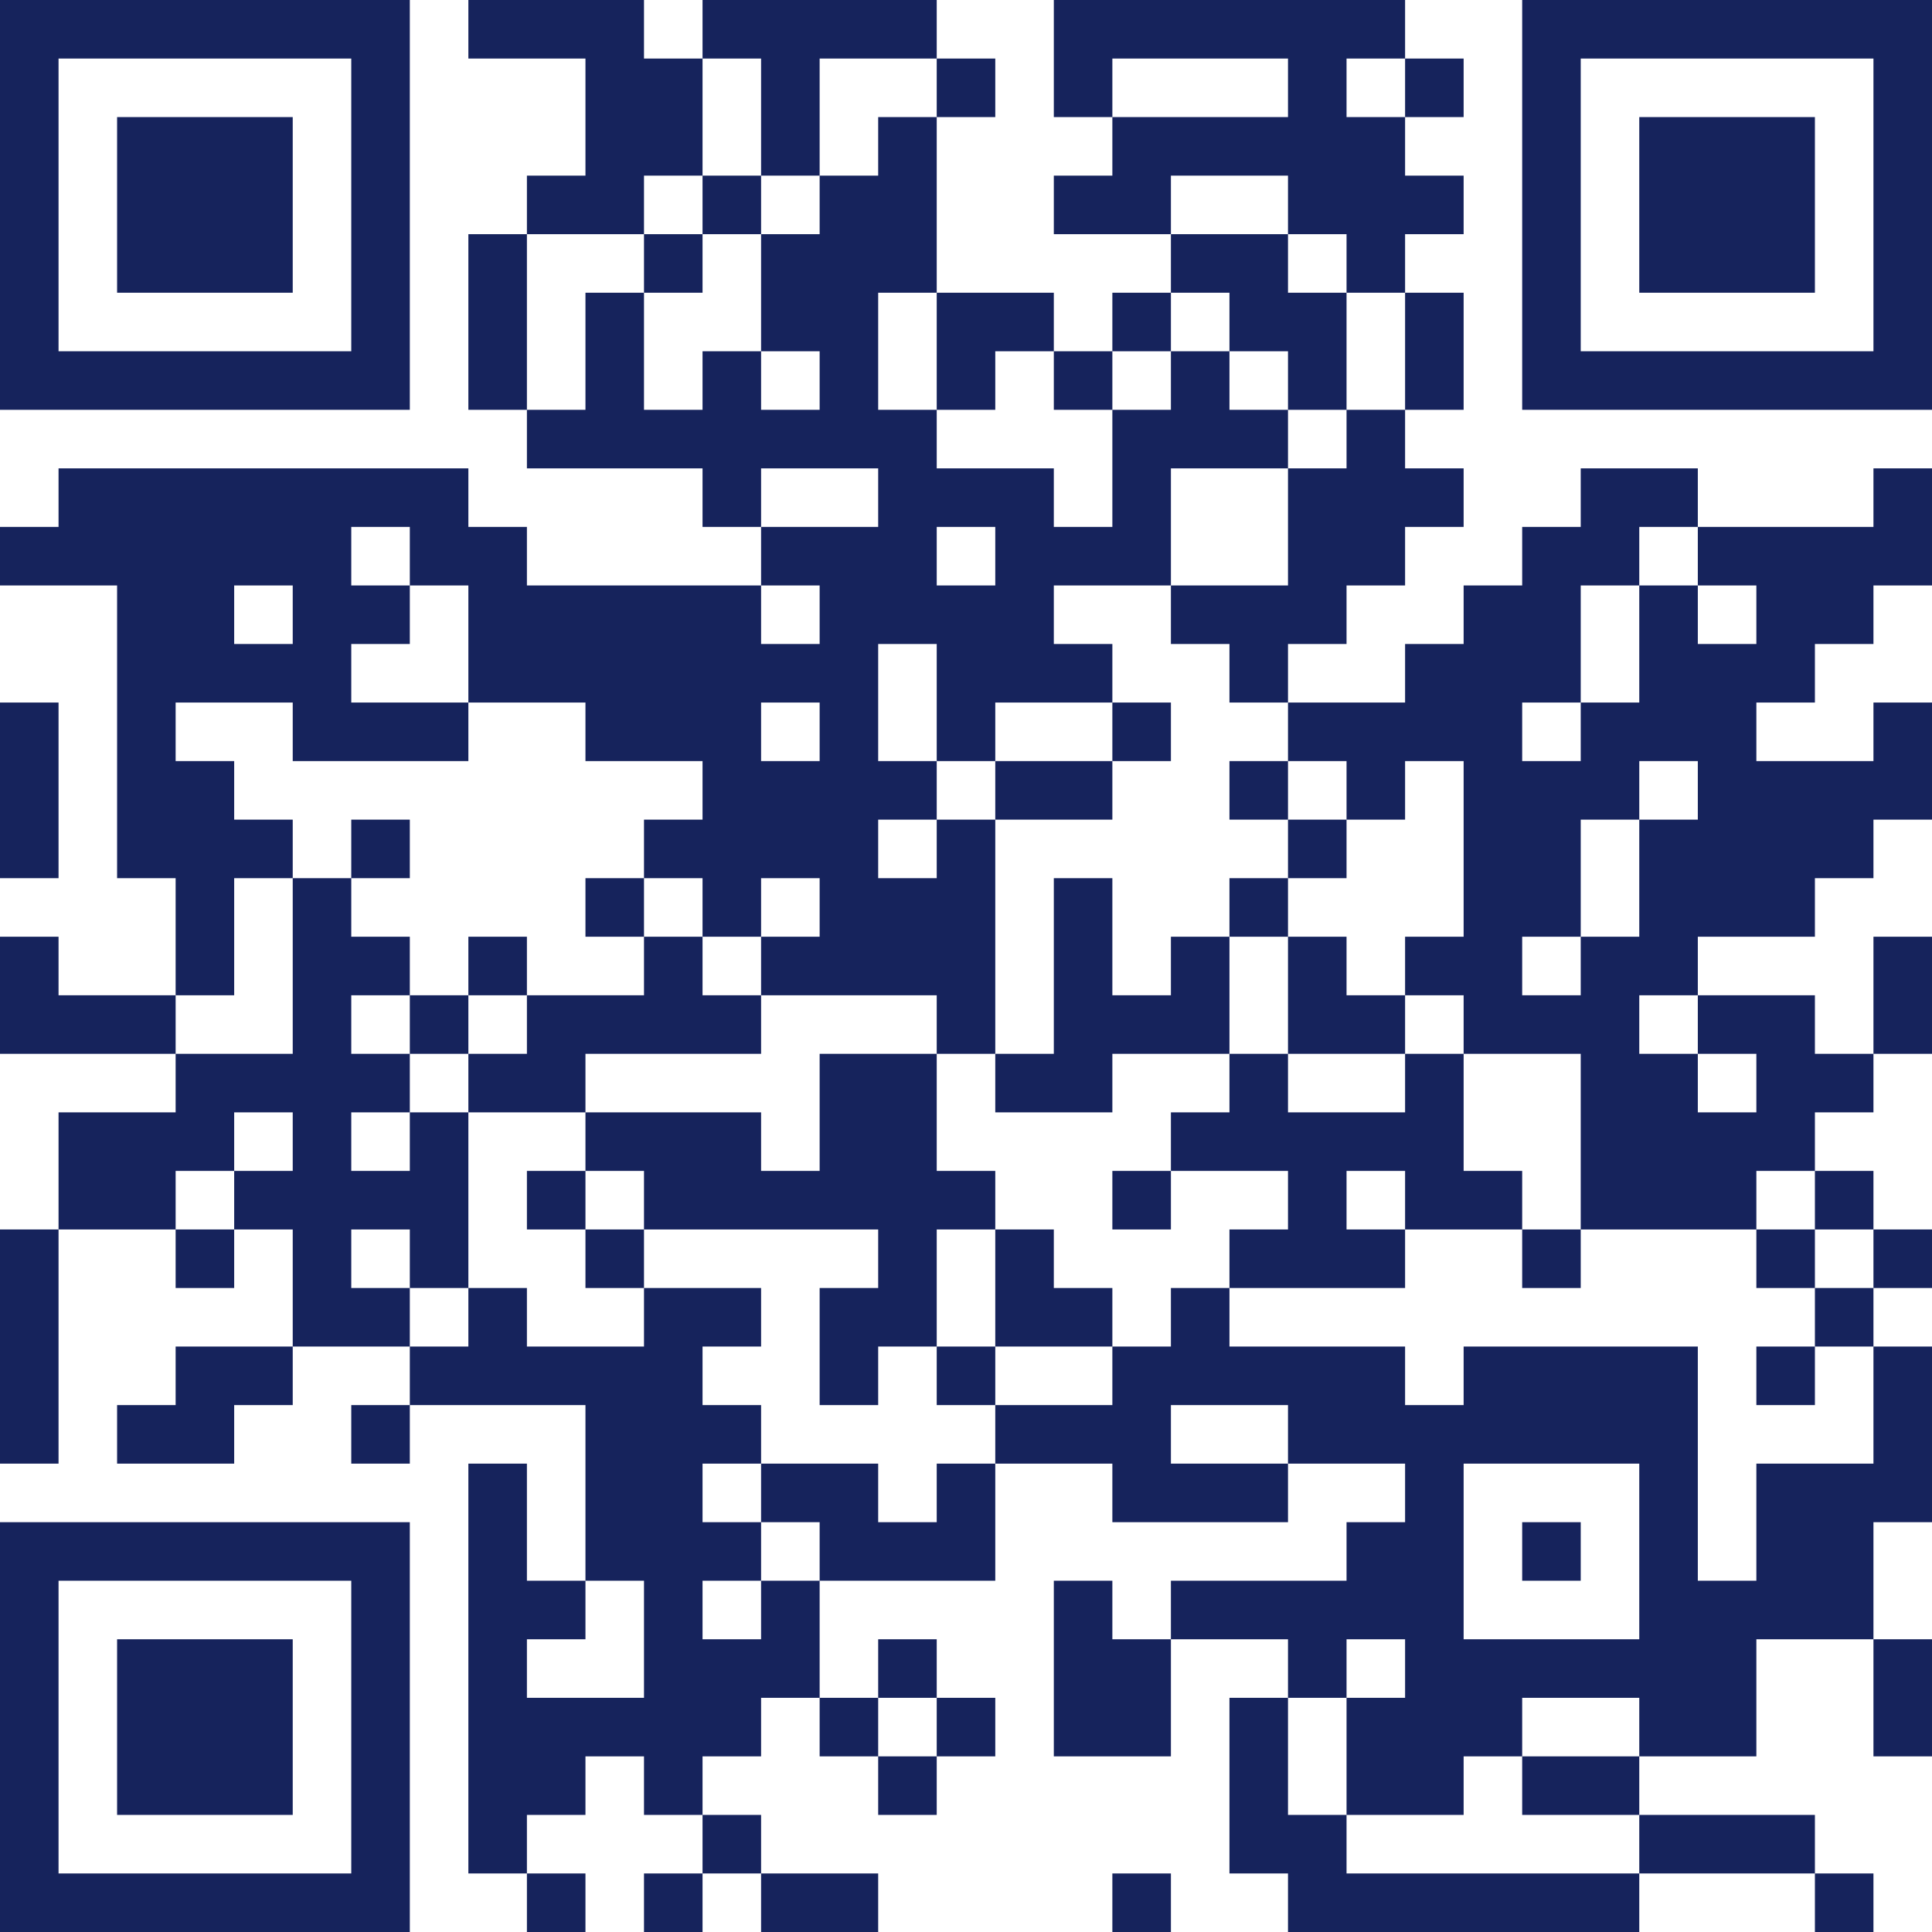
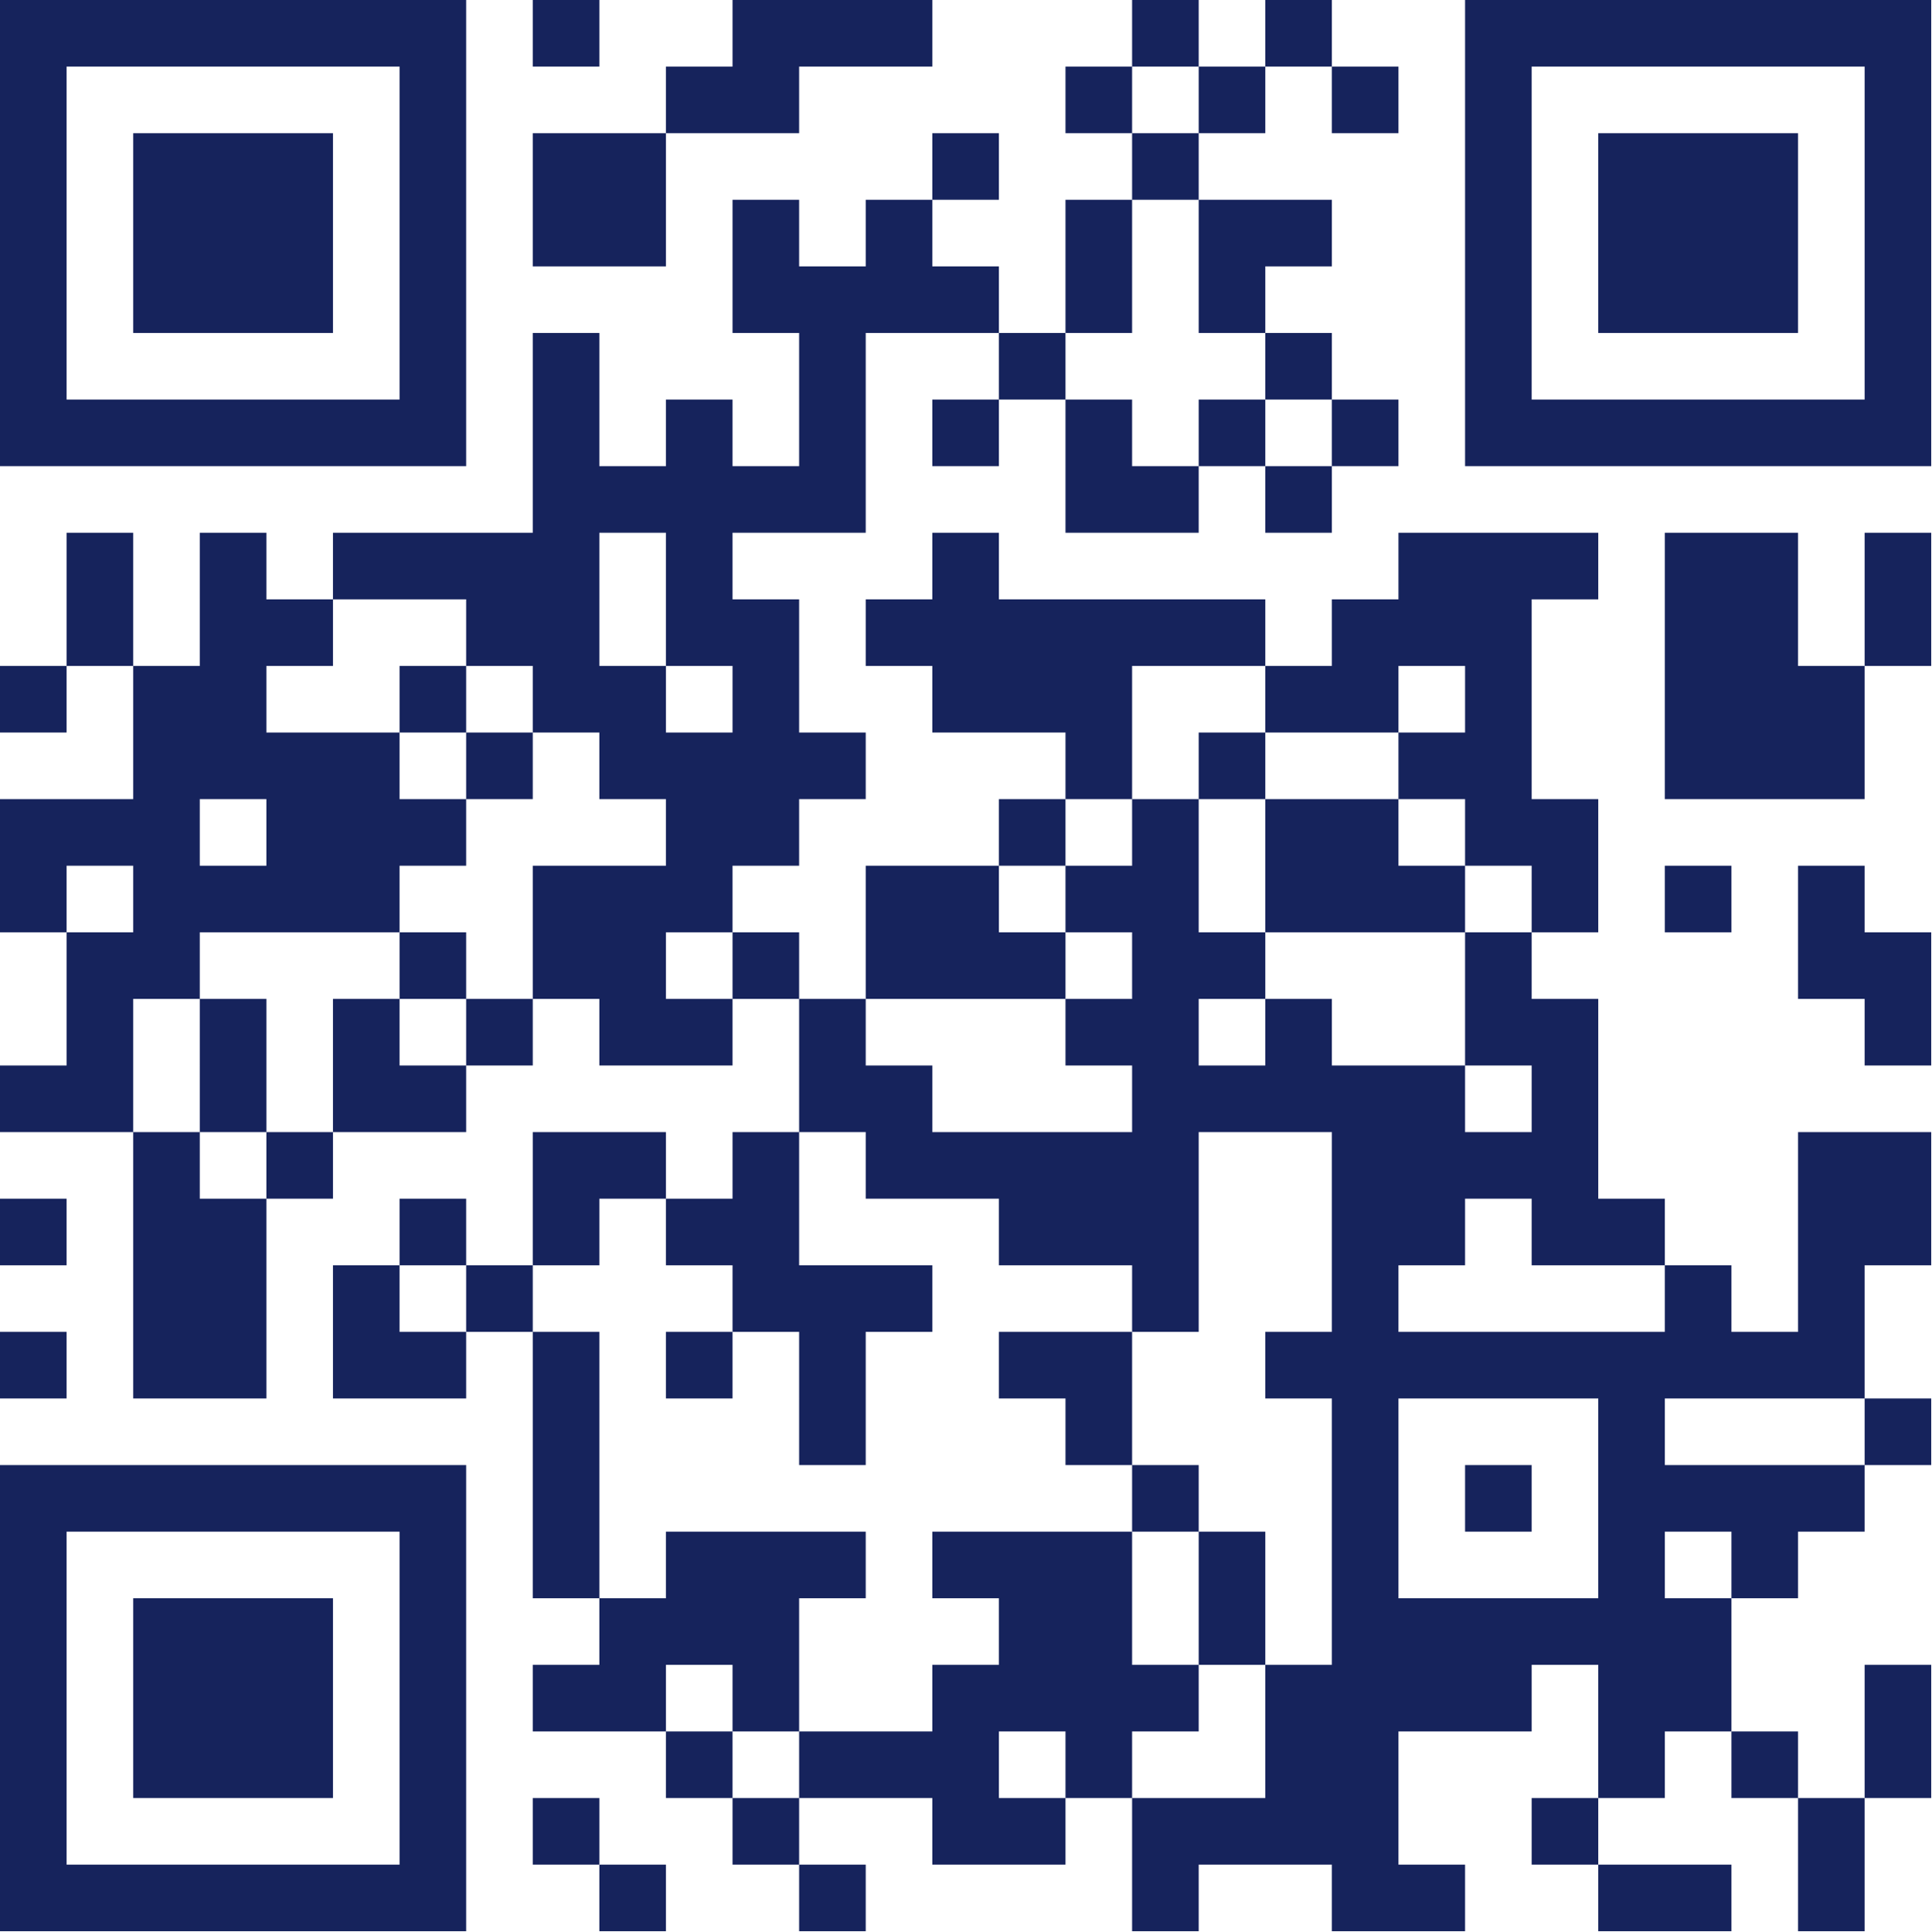
- <svg xmlns="http://www.w3.org/2000/svg" viewBox="0 0 330 330">
-   <path transform="scale(10)" stroke="#16235c" d="M0 0.5h7m1 0h3m1 0h4m2 0h6m2 0h7m-33 1h1m5 0h1m3 0h2m1 0h1m2 0h1m1 0h1m3 0h1m1 0h1m1 0h1m5 0h1m-33 1h1m1 0h3m1 0h1m3 0h2m1 0h1m1 0h1m3 0h5m2 0h1m1 0h3m1 0h1m-33 1h1m1 0h3m1 0h1m2 0h2m1 0h1m1 0h2m2 0h2m2 0h3m1 0h1m1 0h3m1 0h1m-33 1h1m1 0h3m1 0h1m1 0h1m2 0h1m1 0h3m4 0h2m1 0h1m2 0h1m1 0h3m1 0h1m-33 1h1m5 0h1m1 0h1m1 0h1m2 0h2m1 0h2m1 0h1m1 0h2m1 0h1m1 0h1m5 0h1m-33 1h7m1 0h1m1 0h1m1 0h1m1 0h1m1 0h1m1 0h1m1 0h1m1 0h1m1 0h1m1 0h7m-24 1h7m3 0h3m1 0h1m-23 1h7m4 0h1m2 0h3m1 0h1m2 0h3m2 0h2m3 0h1m-33 1h6m1 0h2m4 0h3m1 0h3m2 0h2m2 0h2m1 0h4m-31 1h2m1 0h2m1 0h5m1 0h4m2 0h3m2 0h2m1 0h1m1 0h2m-30 1h4m2 0h7m1 0h3m2 0h1m2 0h3m1 0h3m-31 1h1m1 0h1m2 0h3m2 0h3m1 0h1m1 0h1m2 0h1m2 0h4m1 0h3m2 0h1m-33 1h1m1 0h2m8 0h4m1 0h2m2 0h1m1 0h1m1 0h3m1 0h4m-33 1h1m1 0h3m1 0h1m4 0h4m1 0h1m5 0h1m2 0h2m1 0h4m-29 1h1m1 0h1m4 0h1m1 0h1m1 0h3m1 0h1m2 0h1m3 0h2m1 0h3m-31 1h1m2 0h1m1 0h2m1 0h1m2 0h1m1 0h4m1 0h1m1 0h1m1 0h1m1 0h2m1 0h2m3 0h1m-33 1h3m2 0h1m1 0h1m1 0h4m3 0h1m1 0h3m1 0h2m1 0h3m1 0h2m1 0h1m-30 1h4m1 0h2m4 0h2m1 0h2m2 0h1m2 0h1m2 0h2m1 0h2m-31 1h3m1 0h1m1 0h1m2 0h3m1 0h2m4 0h5m2 0h4m-30 1h2m1 0h4m1 0h1m1 0h6m2 0h1m2 0h1m1 0h2m1 0h3m1 0h1m-32 1h1m2 0h1m1 0h1m1 0h1m2 0h1m4 0h1m1 0h1m3 0h3m2 0h1m3 0h1m1 0h1m-33 1h1m4 0h2m1 0h1m2 0h2m1 0h2m1 0h2m1 0h1m10 0h1m-32 1h1m2 0h2m2 0h5m2 0h1m1 0h1m2 0h5m1 0h4m1 0h1m1 0h1m-33 1h1m1 0h2m2 0h1m3 0h3m4 0h3m2 0h7m3 0h1m-25 1h1m1 0h2m1 0h2m1 0h1m2 0h3m2 0h1m3 0h1m1 0h3m-33 1h7m1 0h1m1 0h3m1 0h3m6 0h2m1 0h1m1 0h1m1 0h2m-32 1h1m5 0h1m1 0h2m1 0h1m1 0h1m4 0h1m1 0h5m3 0h4m-32 1h1m1 0h3m1 0h1m1 0h1m2 0h3m1 0h1m2 0h2m2 0h1m1 0h6m2 0h1m-33 1h1m1 0h3m1 0h1m1 0h5m1 0h1m1 0h1m1 0h2m1 0h1m1 0h3m2 0h2m2 0h1m-33 1h1m1 0h3m1 0h1m1 0h2m1 0h1m3 0h1m5 0h1m1 0h2m1 0h2m-28 1h1m5 0h1m1 0h1m3 0h1m8 0h2m5 0h3m-31 1h7m2 0h1m1 0h1m1 0h2m4 0h1m2 0h6m3 0h1" />
+ <svg xmlns="http://www.w3.org/2000/svg" viewBox="0 0 290 290">
+   <path transform="scale(10)" stroke="#16235c" d="M0 0.5h7m1 0h1m2 0h3m3 0h1m1 0h1m2 0h7m-29 1h1m5 0h1m3 0h2m4 0h1m1 0h1m1 0h1m1 0h1m5 0h1m-29 1h1m1 0h3m1 0h1m1 0h2m4 0h1m2 0h1m4 0h1m1 0h3m1 0h1m-29 1h1m1 0h3m1 0h1m1 0h2m1 0h1m1 0h1m2 0h1m1 0h2m2 0h1m1 0h3m1 0h1m-29 1h1m1 0h3m1 0h1m4 0h4m1 0h1m1 0h1m3 0h1m1 0h3m1 0h1m-29 1h1m5 0h1m1 0h1m3 0h1m2 0h1m3 0h1m2 0h1m5 0h1m-29 1h7m1 0h1m1 0h1m1 0h1m1 0h1m1 0h1m1 0h1m1 0h1m1 0h7m-21 1h5m3 0h2m1 0h1m-19 1h1m1 0h1m1 0h4m1 0h1m3 0h1m6 0h3m1 0h2m1 0h1m-28 1h1m1 0h2m2 0h2m1 0h2m1 0h6m1 0h3m2 0h2m1 0h1m-29 1h1m1 0h2m2 0h1m1 0h2m1 0h1m2 0h3m2 0h2m1 0h1m2 0h3m-26 1h4m1 0h1m1 0h4m3 0h1m1 0h1m2 0h2m2 0h3m-28 1h3m1 0h3m3 0h2m3 0h1m1 0h1m1 0h2m1 0h2m-24 1h1m1 0h4m2 0h3m2 0h2m1 0h2m1 0h3m1 0h1m1 0h1m1 0h1m-27 1h2m3 0h1m1 0h2m1 0h1m1 0h3m1 0h2m3 0h1m4 0h2m-28 1h1m1 0h1m1 0h1m1 0h1m1 0h2m1 0h1m3 0h2m1 0h1m2 0h2m4 0h1m-29 1h2m1 0h1m1 0h2m5 0h2m3 0h5m1 0h1m-22 1h1m1 0h1m3 0h2m1 0h1m1 0h5m2 0h4m3 0h2m-29 1h1m1 0h2m2 0h1m1 0h1m1 0h2m3 0h3m2 0h2m1 0h2m2 0h2m-27 1h2m1 0h1m1 0h1m3 0h3m3 0h1m2 0h1m4 0h1m1 0h1m-28 1h1m1 0h2m1 0h2m1 0h1m1 0h1m1 0h1m2 0h2m2 0h9m-20 1h1m3 0h1m3 0h1m3 0h1m3 0h1m3 0h1m-29 1h7m1 0h1m8 0h1m2 0h1m1 0h1m1 0h4m-28 1h1m5 0h1m1 0h1m1 0h3m1 0h3m1 0h1m1 0h1m3 0h1m1 0h1m-27 1h1m1 0h3m1 0h1m2 0h3m3 0h2m1 0h1m1 0h6m-26 1h1m1 0h3m1 0h1m1 0h2m1 0h1m2 0h4m1 0h4m1 0h2m2 0h1m-29 1h1m1 0h3m1 0h1m3 0h1m1 0h3m1 0h1m2 0h2m3 0h1m1 0h1m1 0h1m-29 1h1m5 0h1m1 0h1m2 0h1m2 0h2m1 0h4m2 0h1m3 0h1m-28 1h7m2 0h1m2 0h1m4 0h1m2 0h2m2 0h2m1 0h1" />
</svg>
